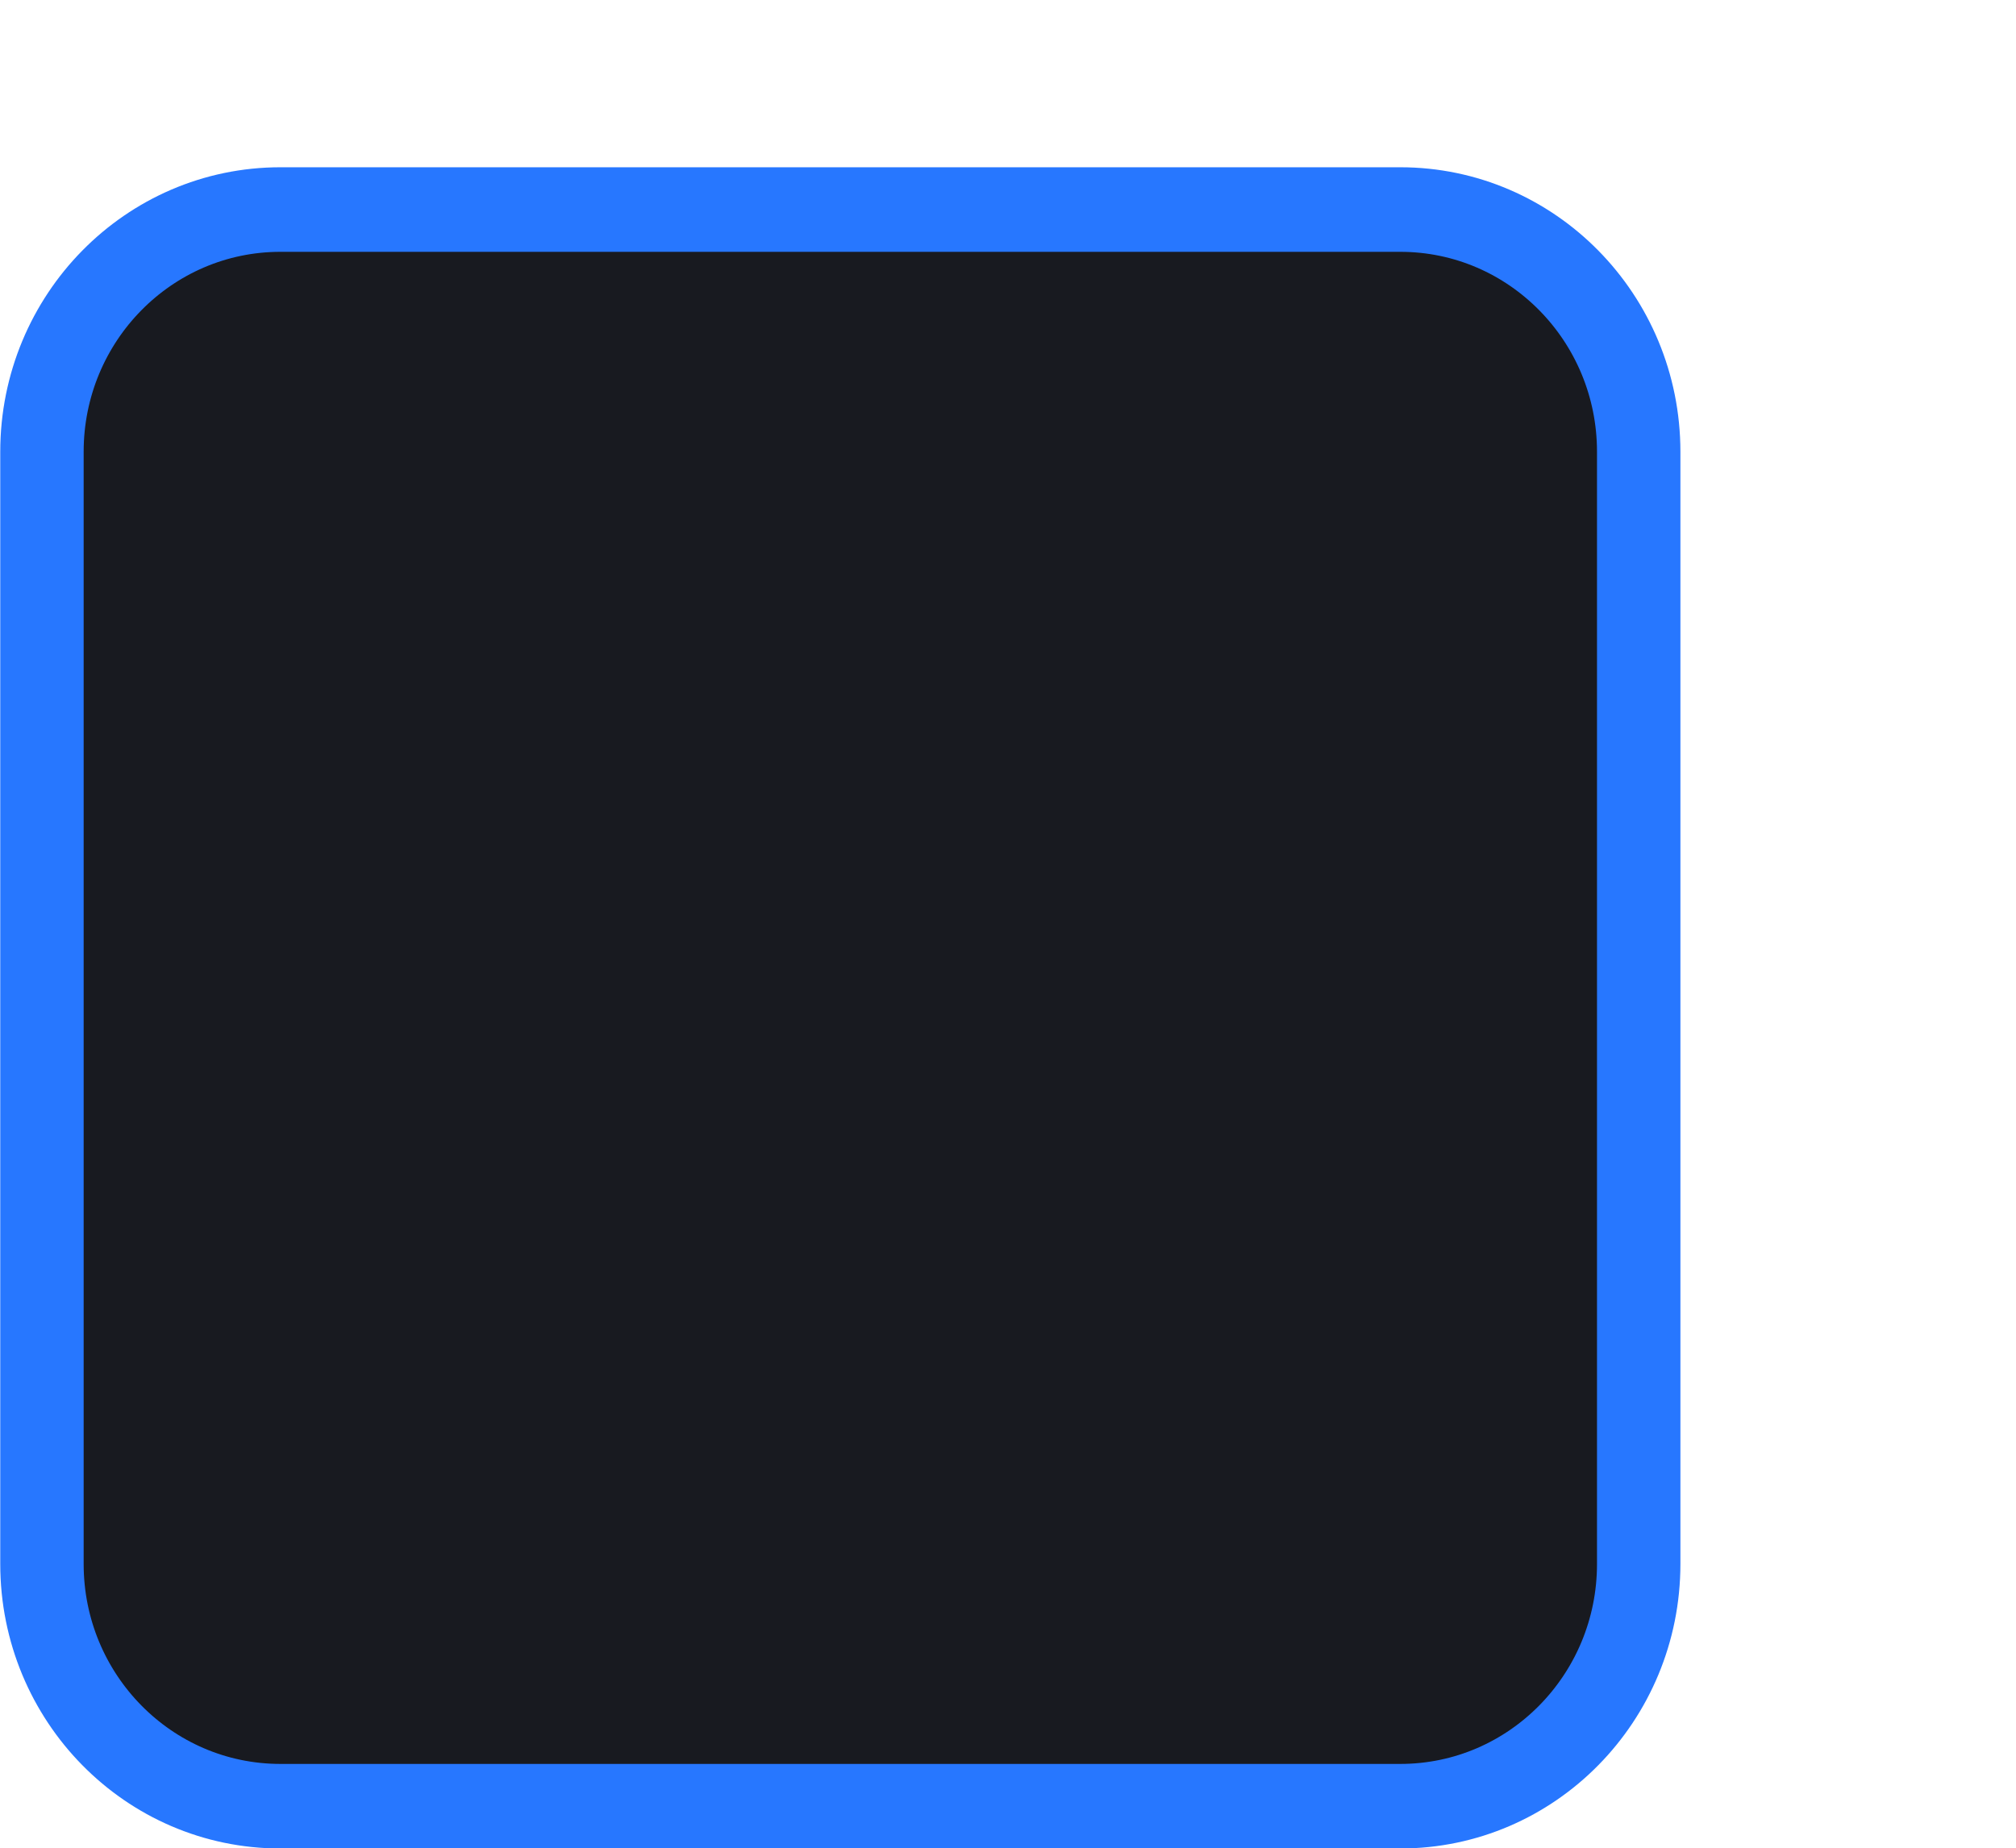
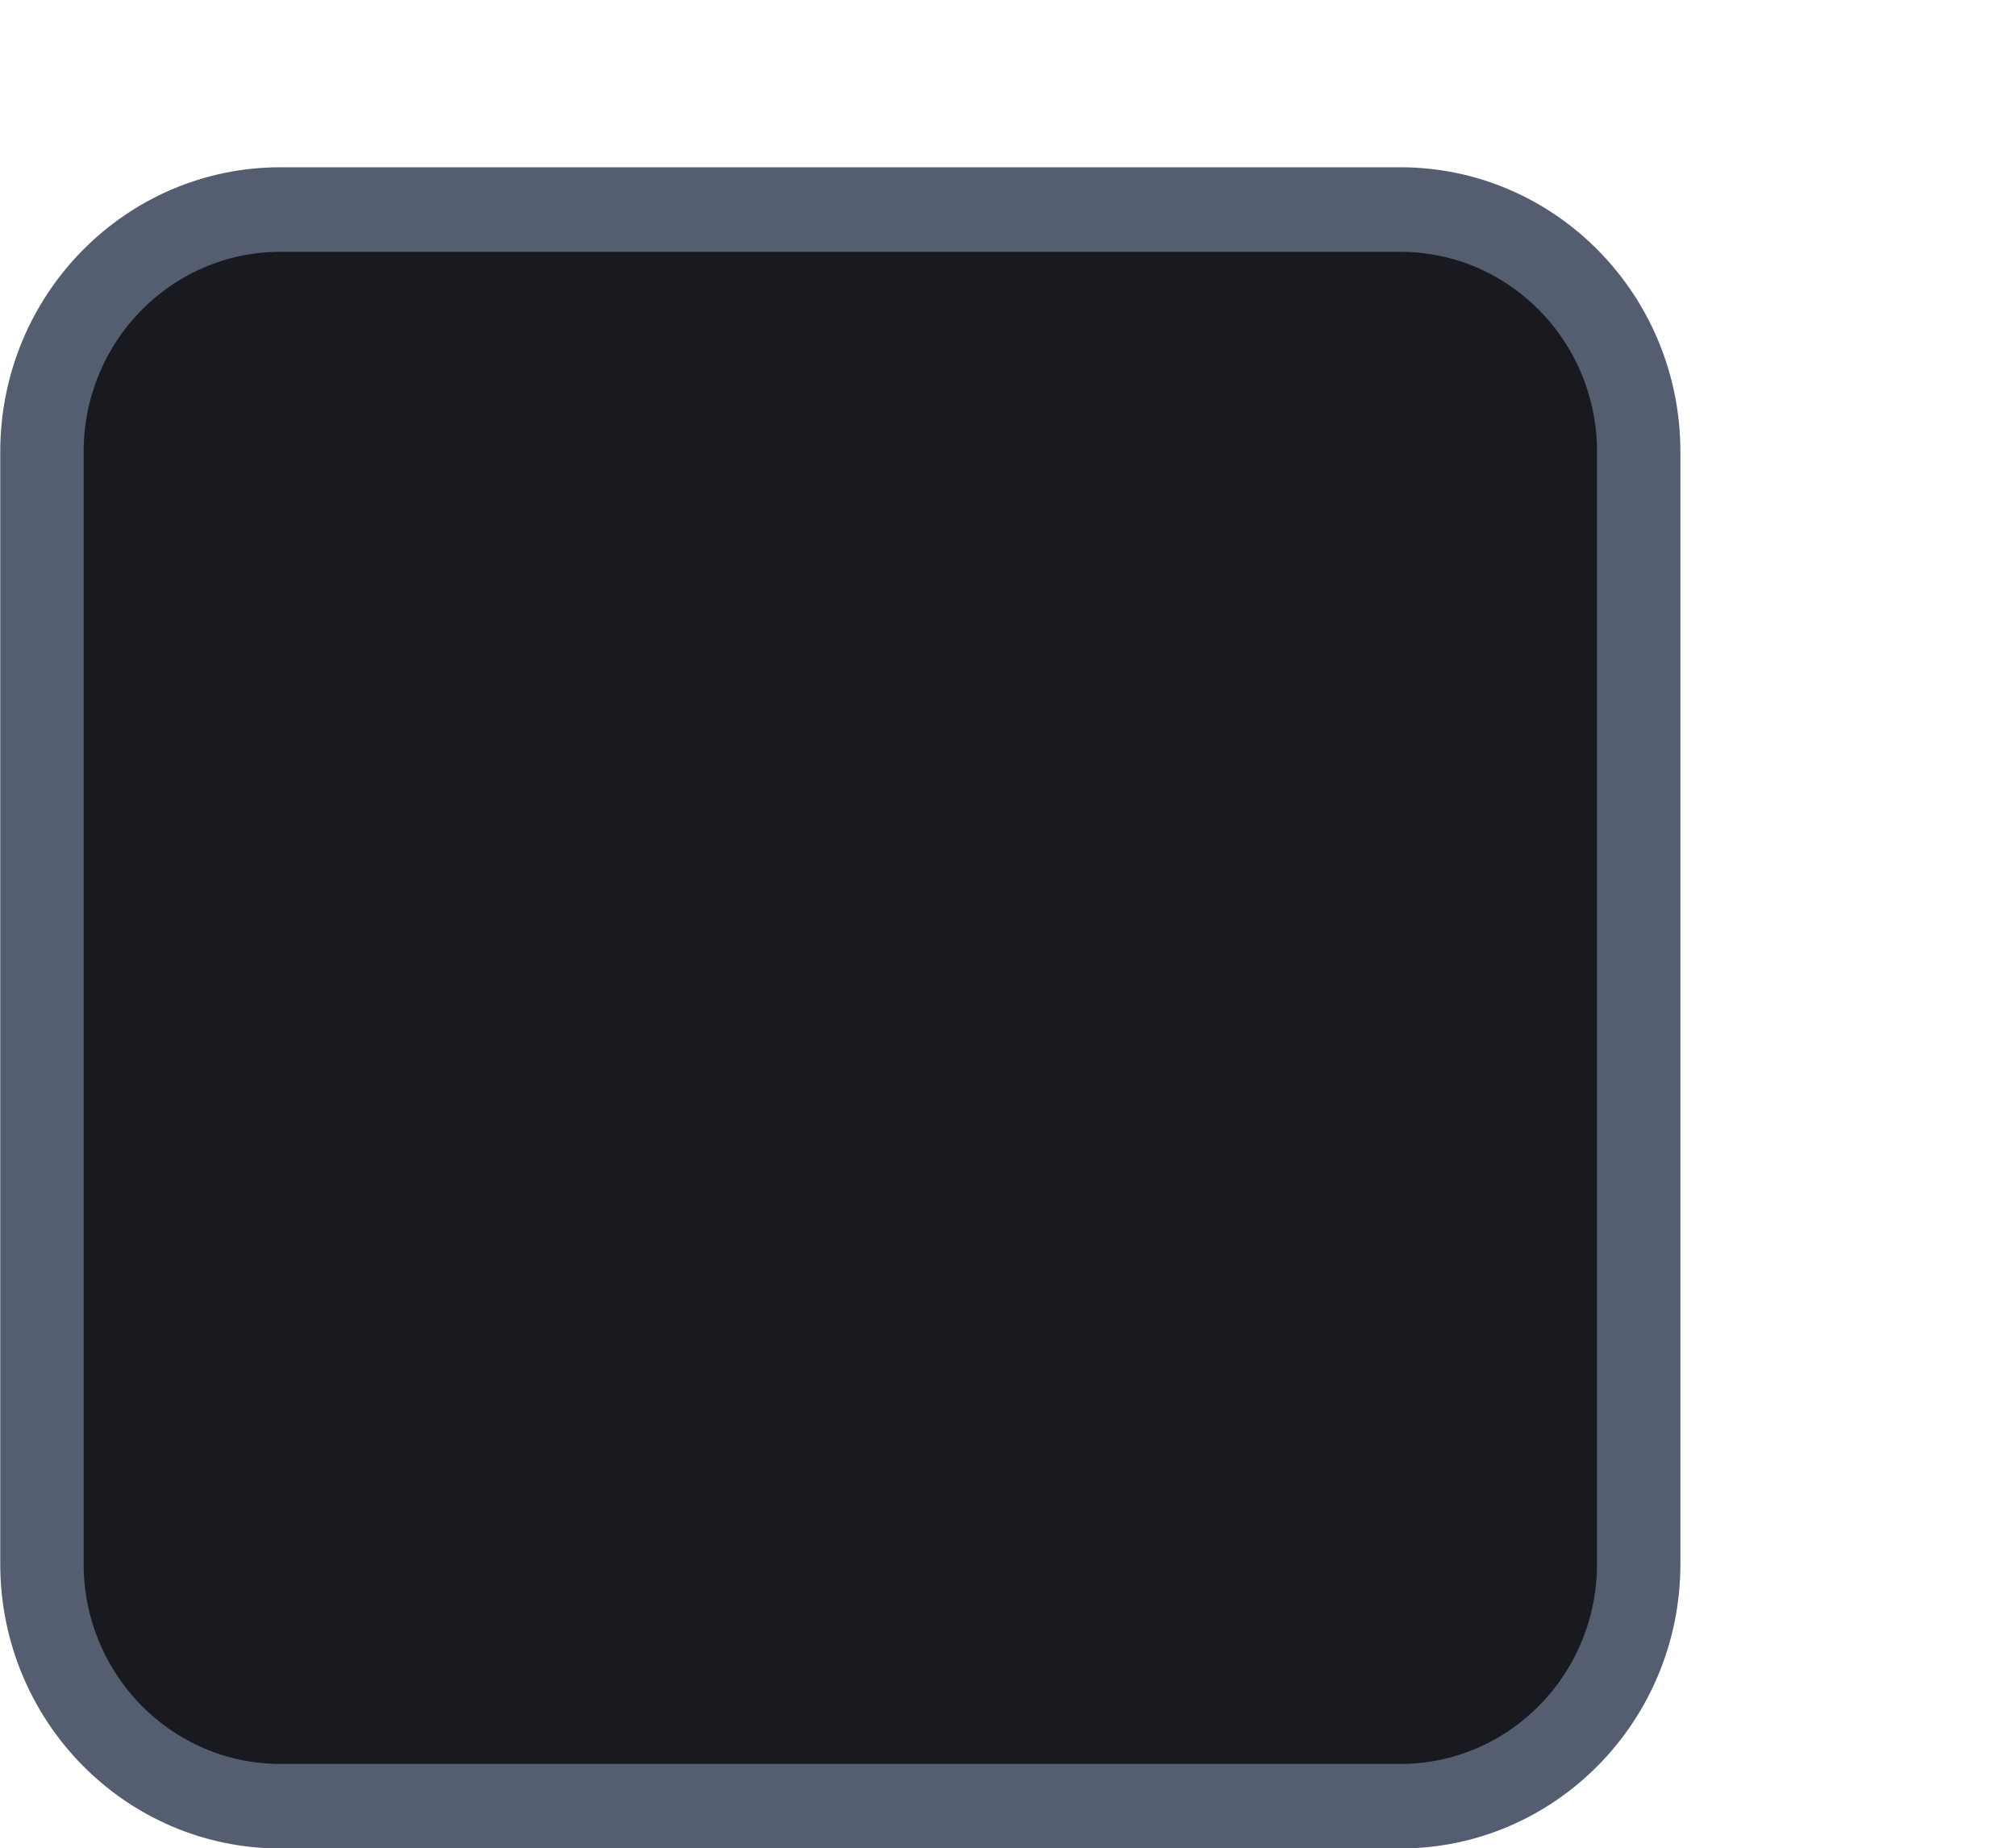
<svg xmlns="http://www.w3.org/2000/svg" version="1.1" viewBox="0 0 24 22">
  <g transform="translate(-342.5 -521.36)">
    <g transform="matrix(1.3594 0 0 1.3564 319.21 481.99)">
-       <rect transform="matrix(.47305 0 0 .48074 -6.3607 -29.396)" x="50.44" y="125.35" width="29.56" height="29.154" rx="4.414" ry="4.423" style="color:#000000;fill:#181a20;stroke-linejoin:round;stroke-width:1.544;stroke:#2777ff" />
+       <rect transform="matrix(.47305 0 0 .48074 -6.3607 -29.396)" x="50.44" y="125.35" width="29.56" height="29.154" rx="4.414" ry="4.423" style="color:#000000;fill:#181a20;stroke-linejoin:round;stroke-width:1.544;stroke:#555e70" />
    </g>
    <rect x="342.3" y="521.58" width="21.944" height="21.944" style="color:#000000;fill:none" />
  </g>
</svg>
